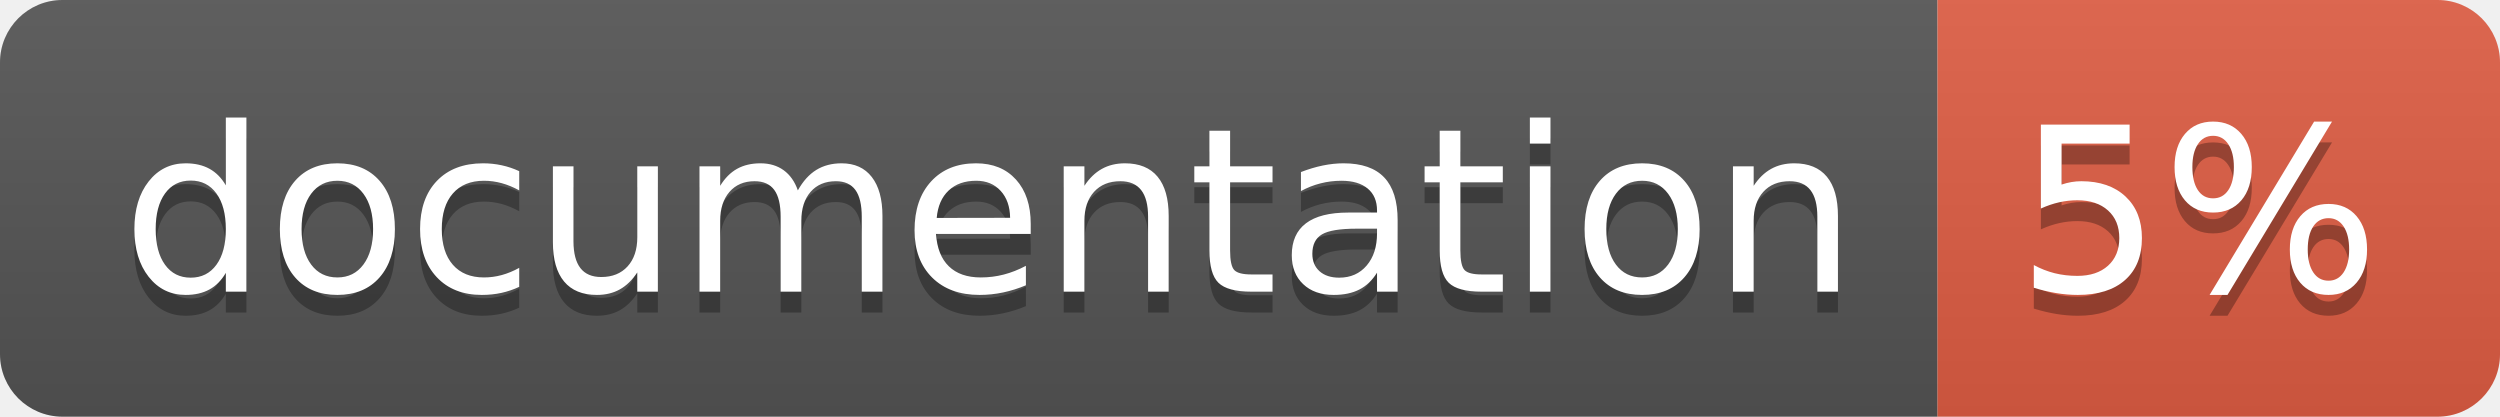
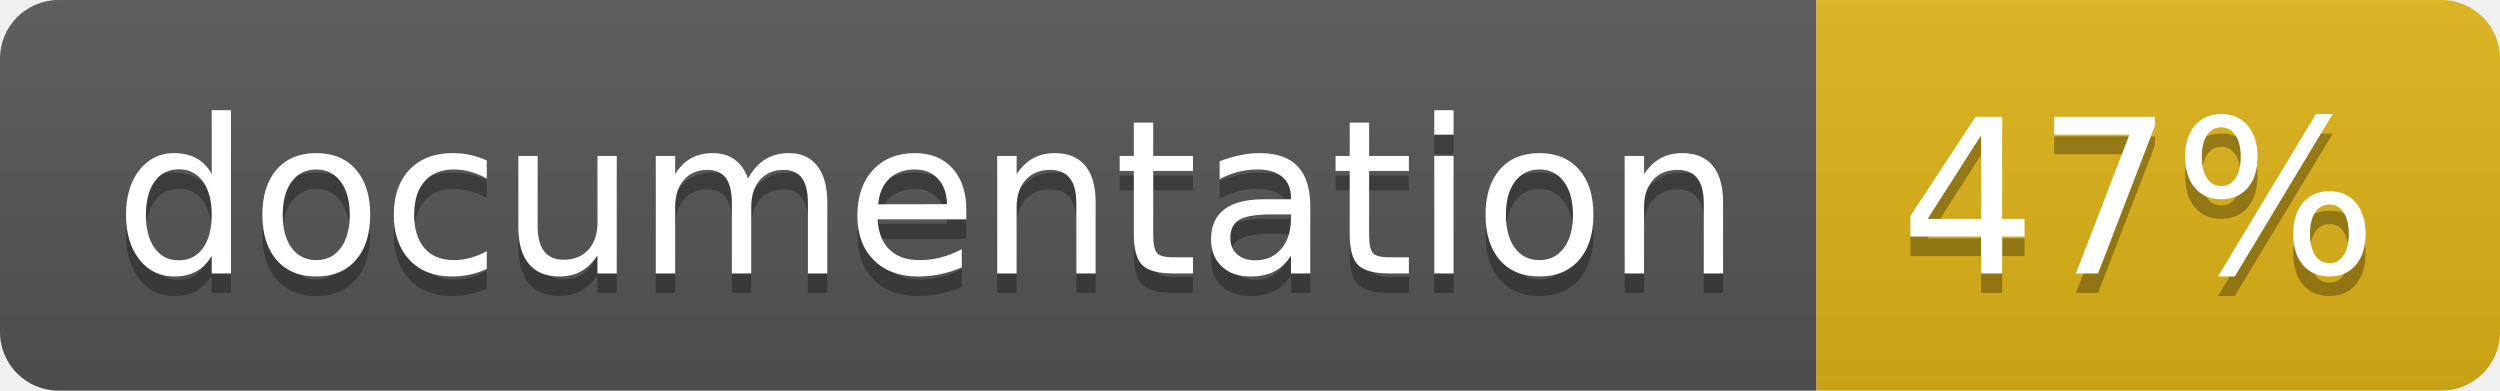
- <svg xmlns="http://www.w3.org/2000/svg" width="120" height="20">
+ <svg xmlns="http://www.w3.org/2000/svg" width="128" height="20">
  <linearGradient id="b" x2="0" y2="100%">
    <stop offset="0" stop-color="#bbb" stop-opacity=".1" />
    <stop offset="1" stop-opacity=".1" />
  </linearGradient>
  <clipPath id="a">
-     <rect width="120" height="20" rx="3" fill="#fff" />
+     <rect width="128" height="20" rx="3" fill="#fff" />
  </clipPath>
  <g clip-path="url(#a)">
    <path fill="#555" d="M0 0h93v20H0z" />
-     <path fill="#e05d44" d="M93 0h27v20H93z" />
-     <path fill="url(#b)" d="M0 0h120v20H0z" />
+     <path fill="#dfb317" d="M93 0h35v20H93z" />
+     <path fill="url(#b)" d="M0 0h128v20H0z" />
  </g>
  <g fill="#fff" text-anchor="middle" font-family="DejaVu Sans,Verdana,Geneva,sans-serif" font-size="110">
    <text x="475" y="150" fill="#010101" fill-opacity=".3" transform="scale(.1)" textLength="830">
      documentation
    </text>
    <text x="475" y="140" transform="scale(.1)" textLength="830">
      documentation
    </text>
-     <text x="1055" y="150" fill="#010101" fill-opacity=".3" transform="scale(.1)" textLength="170">
-       5%
+     <text x="1095" y="150" fill="#010101" fill-opacity=".3" transform="scale(.1)" textLength="250">
+       47%
    </text>
-     <text x="1055" y="140" transform="scale(.1)" textLength="170">
-       5%
+     <text x="1095" y="140" transform="scale(.1)" textLength="250">
+       47%
    </text>
  </g>
</svg>
